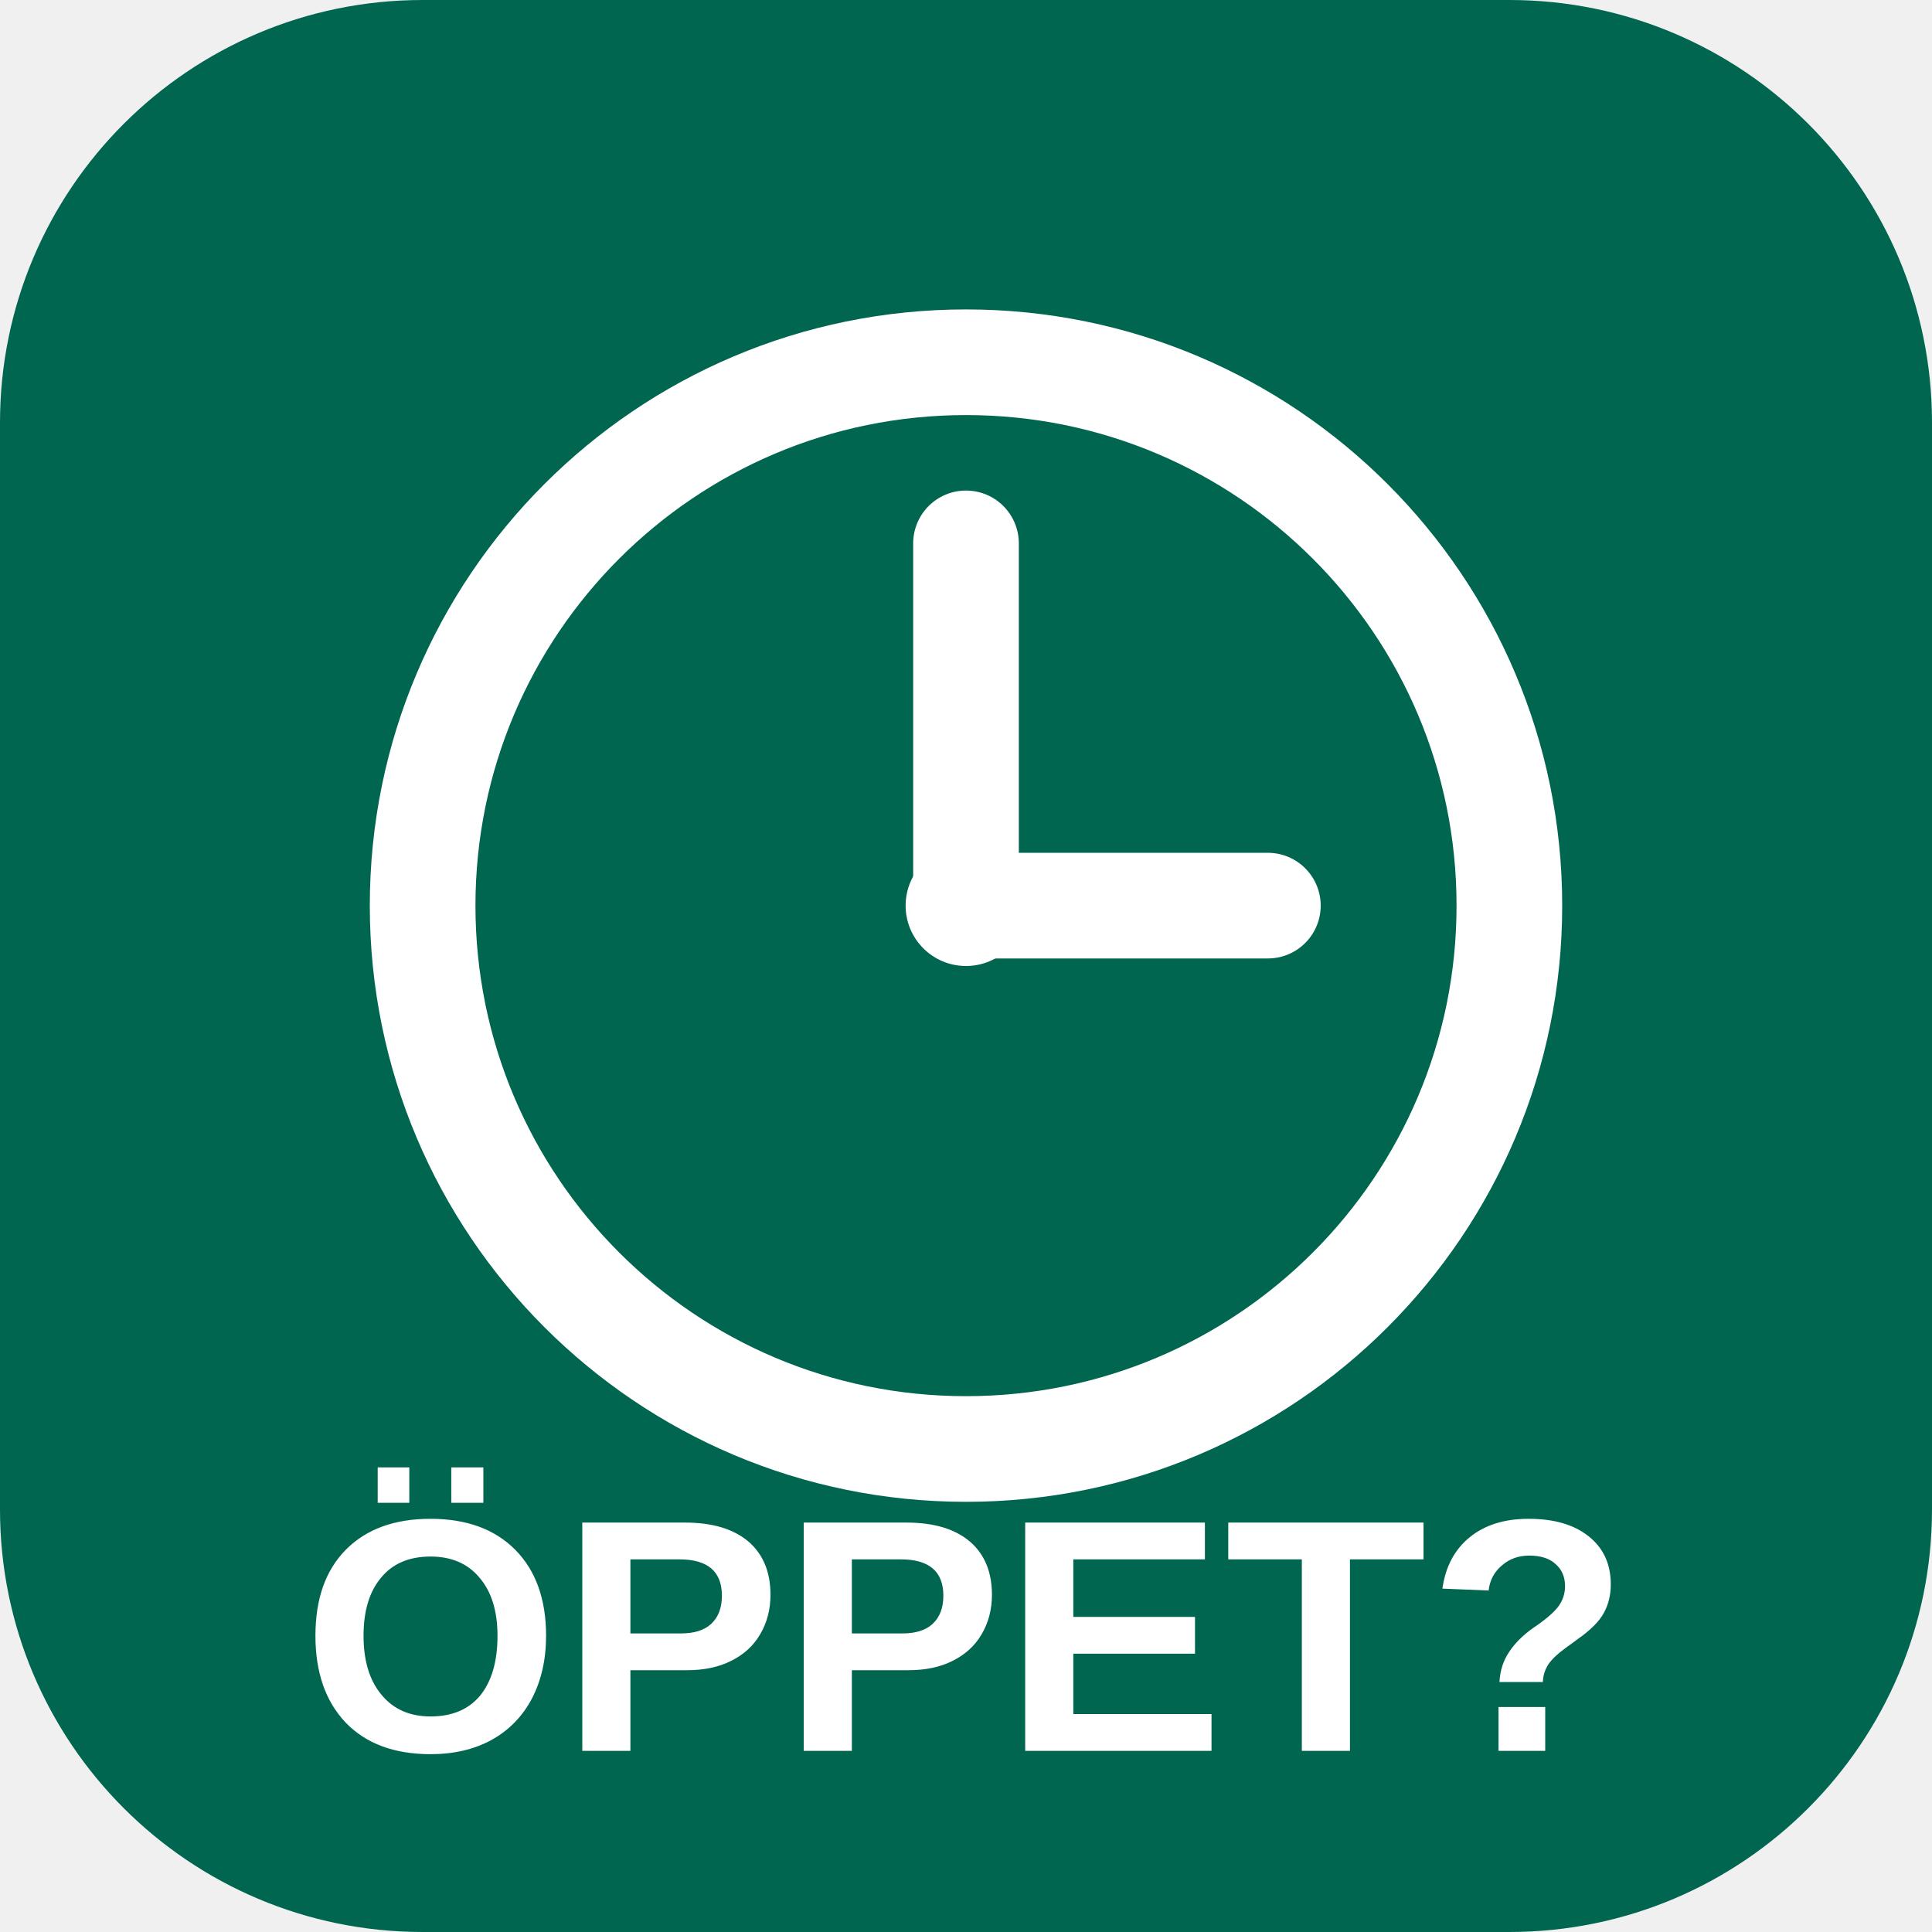
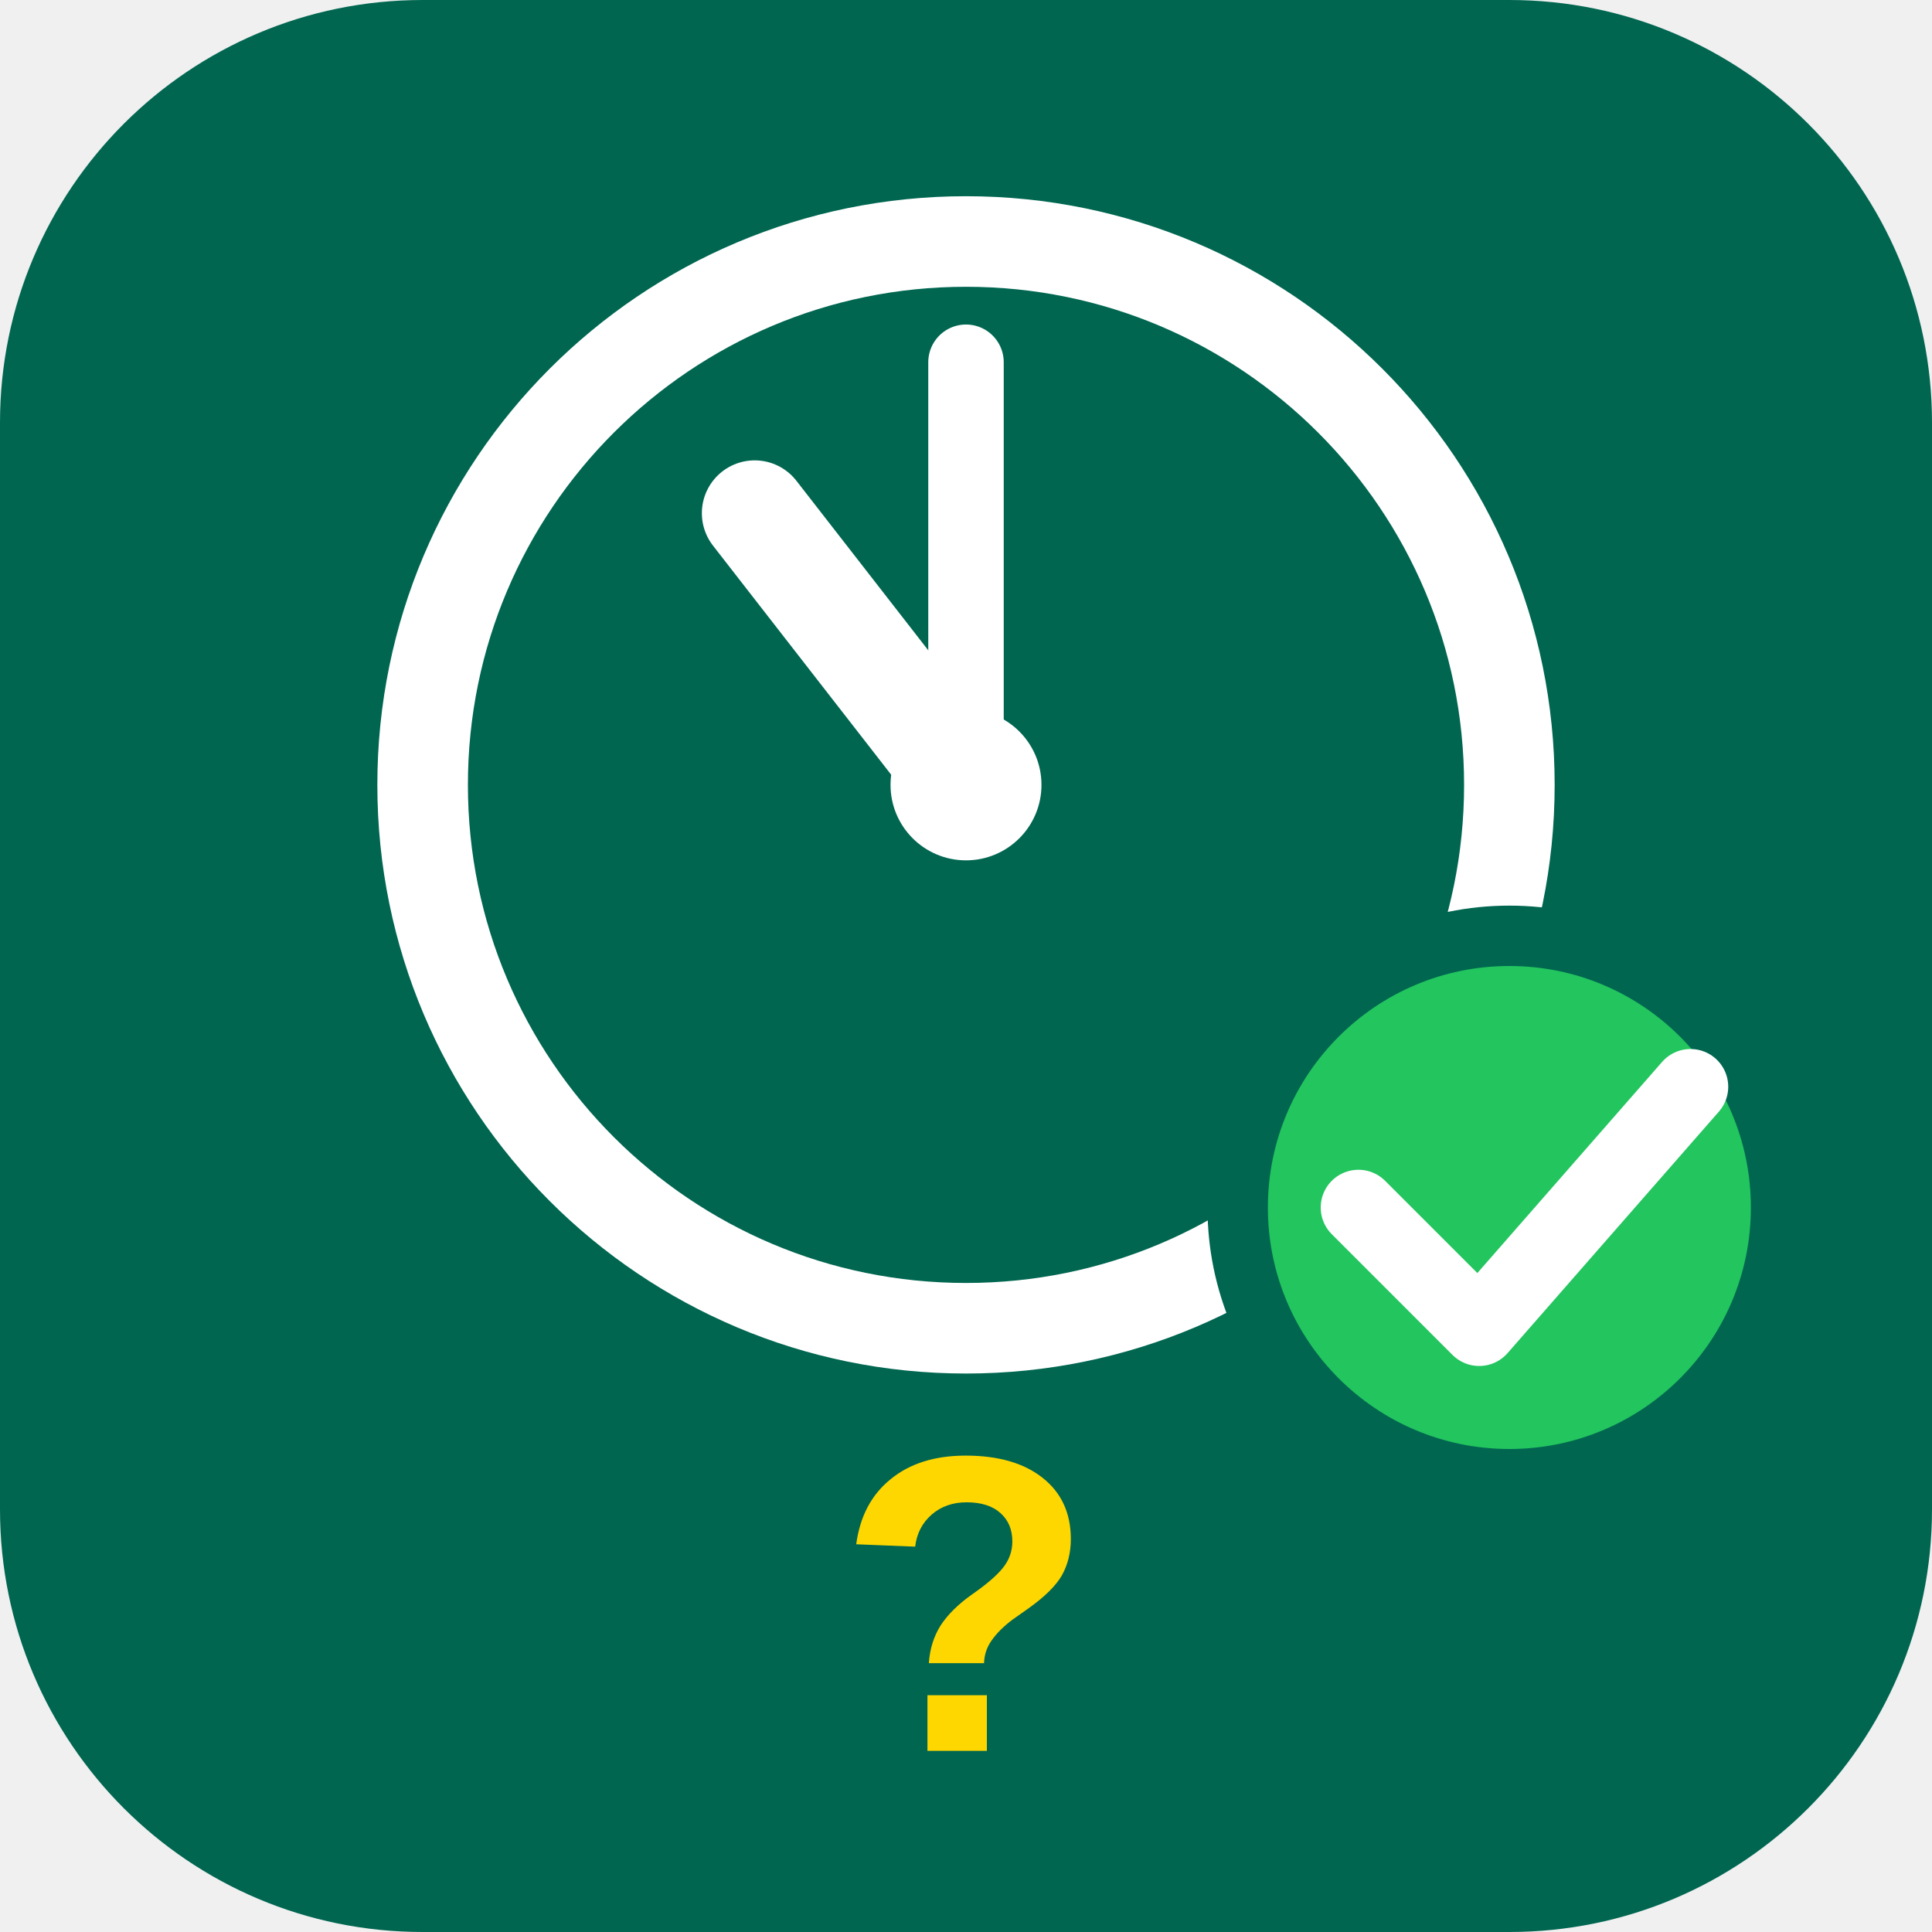
<svg xmlns="http://www.w3.org/2000/svg" viewBox="0 0 64 64">
  <rect width="64" height="64" rx="14" fill="#006650" />
-   <circle cx="32" cy="30" r="18" fill="none" stroke="white" stroke-width="3.5" />
-   <line x1="32" y1="30" x2="32" y2="18" stroke="white" stroke-width="3.5" stroke-linecap="round" />
-   <line x1="32" y1="30" x2="42" y2="30" stroke="white" stroke-width="3.5" stroke-linecap="round" />
-   <circle cx="32" cy="30" r="2" fill="white" />
-   <text x="32" y="58" text-anchor="middle" font-family="Arial,sans-serif" font-weight="800" font-size="11" fill="white">ÖPPET?</text>
+   <circle cx="32" cy="26" r="18" fill="none" stroke="white" stroke-width="3" />
+   <line x1="32" y1="26" x2="25" y2="17" stroke="white" stroke-width="3.5" stroke-linecap="round" />
+   <line x1="32" y1="26" x2="32" y2="12" stroke="white" stroke-width="2.5" stroke-linecap="round" />
+   <circle cx="32" cy="26" r="2.5" fill="white" />
+   <text x="32" y="58" text-anchor="middle" font-family="Arial,Helvetica,sans-serif" font-weight="900" font-size="14" fill="#FFD700">?</text>
+   <circle cx="50" cy="40" r="9" fill="#22c55e" stroke="#006650" stroke-width="2" />
+   <polyline points="45,40 49,44 56,36" fill="none" stroke="white" stroke-width="2.5" stroke-linecap="round" stroke-linejoin="round" />
</svg>
